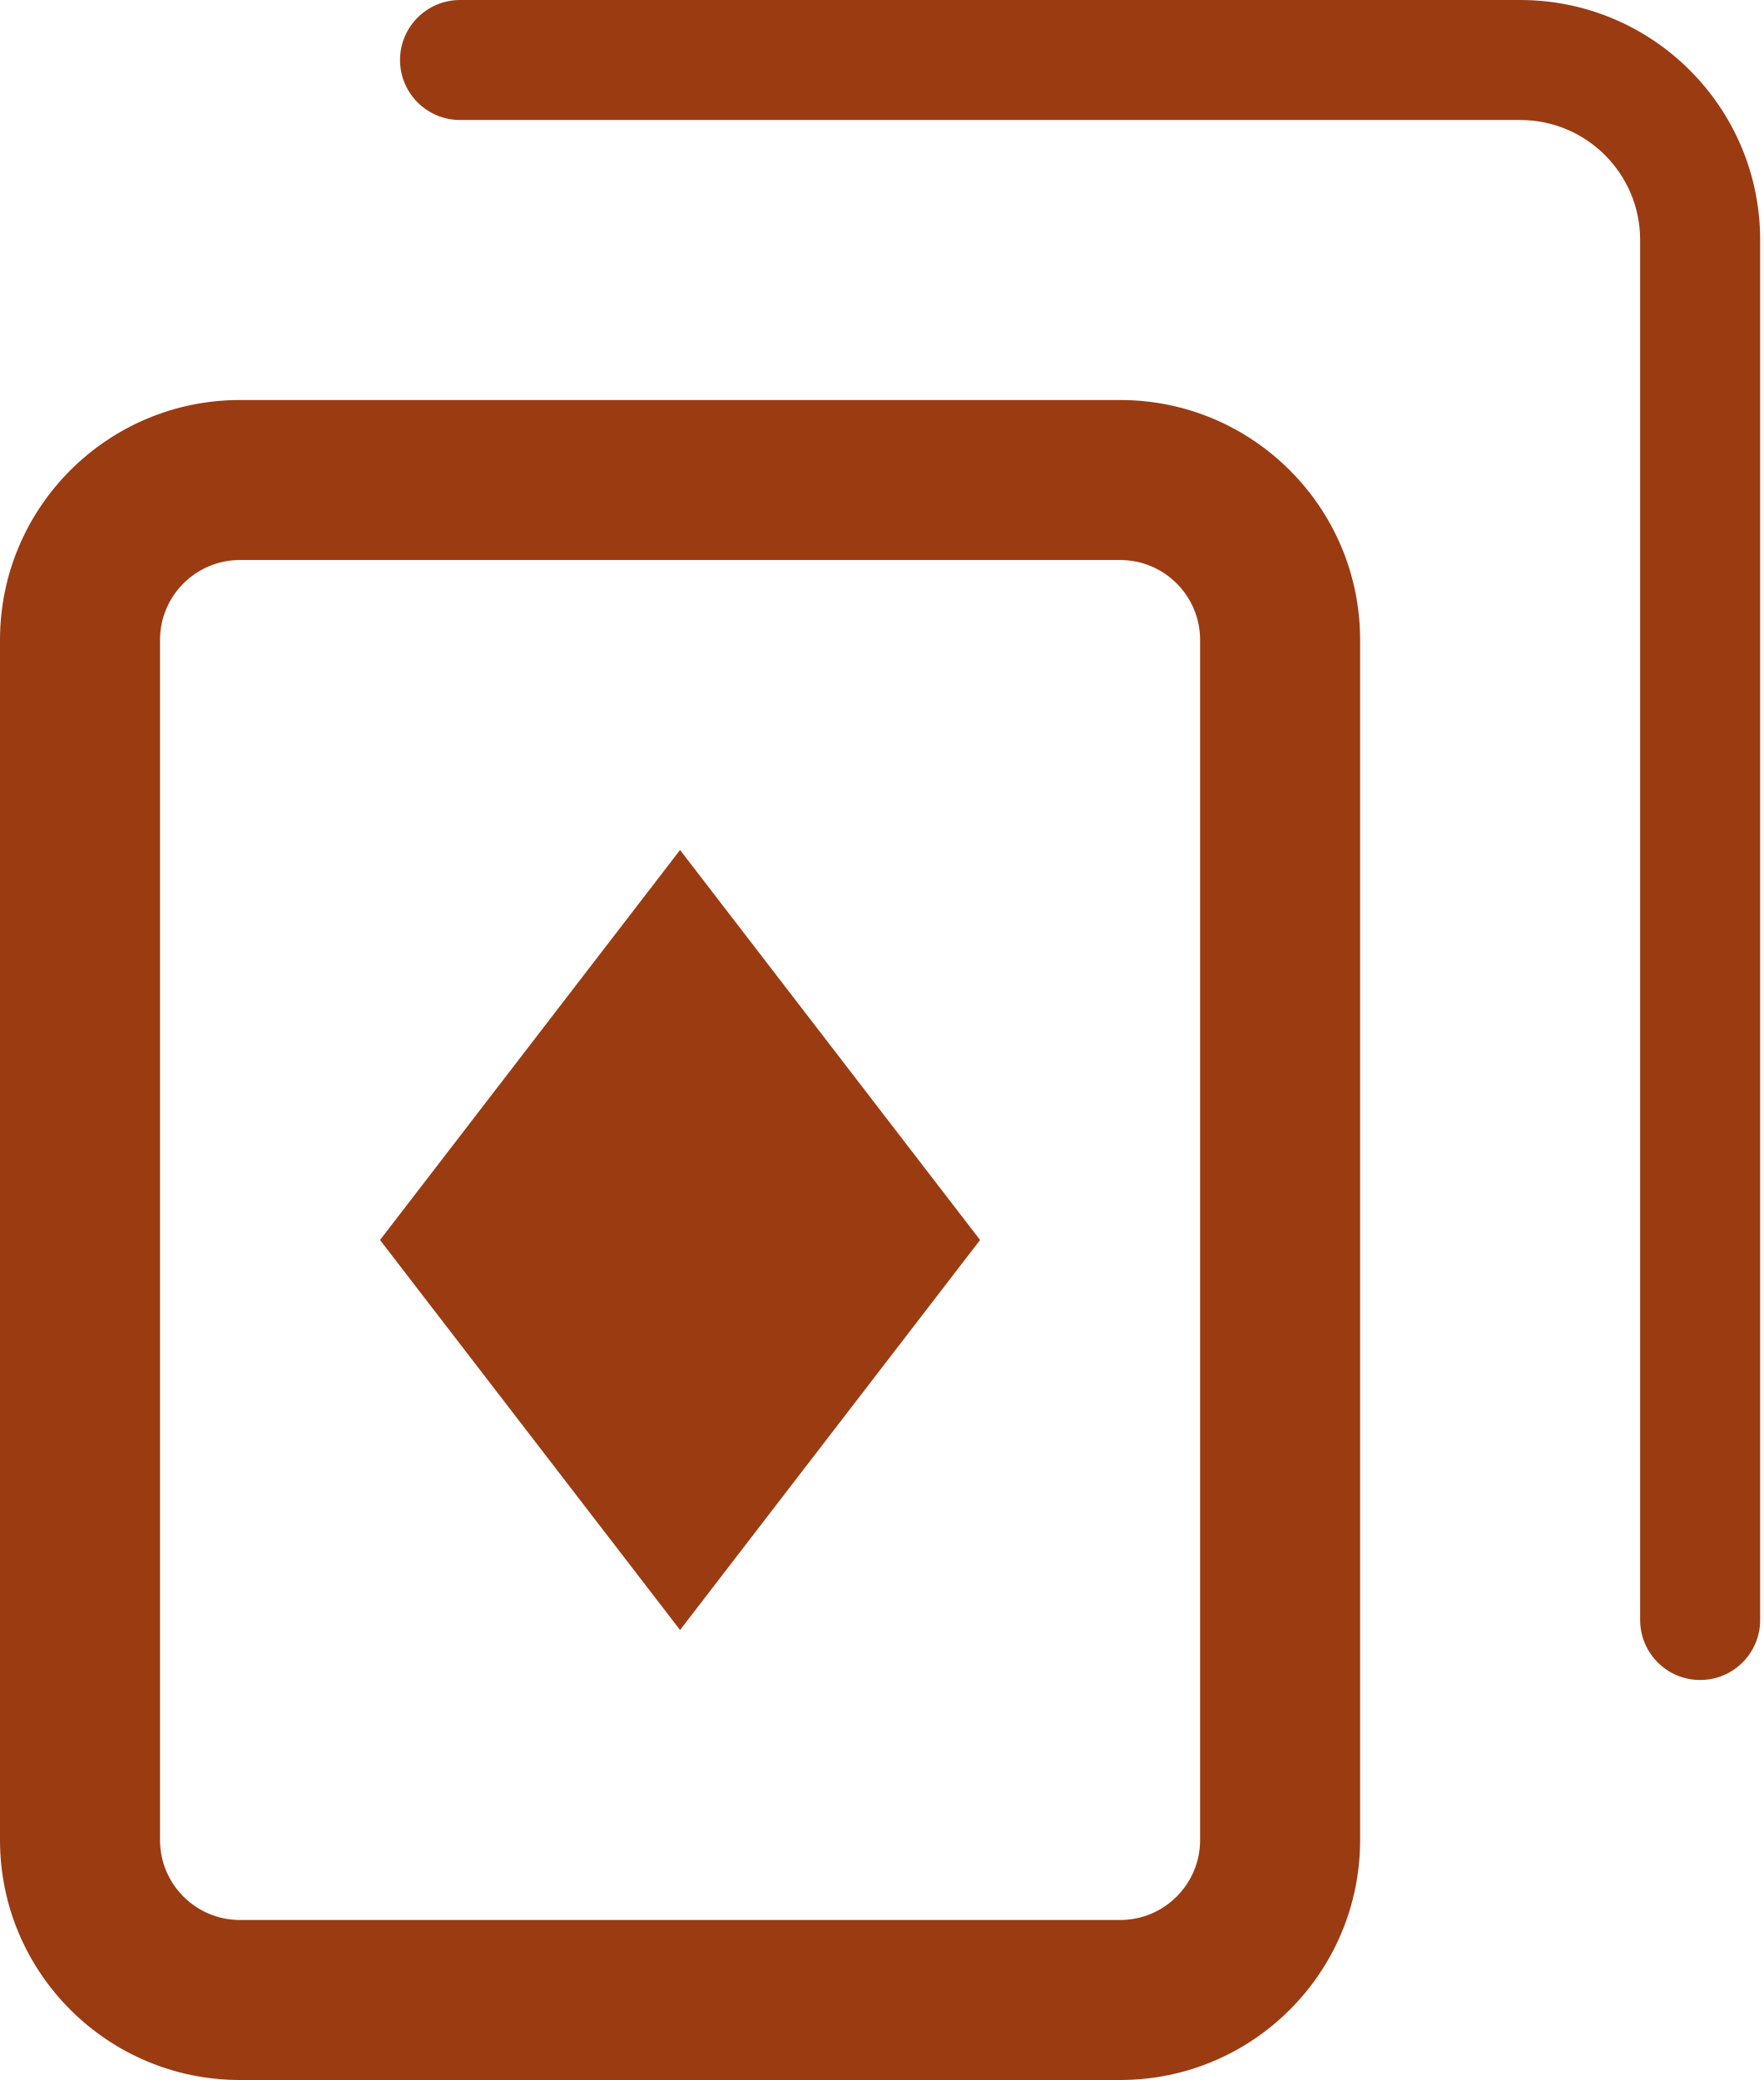
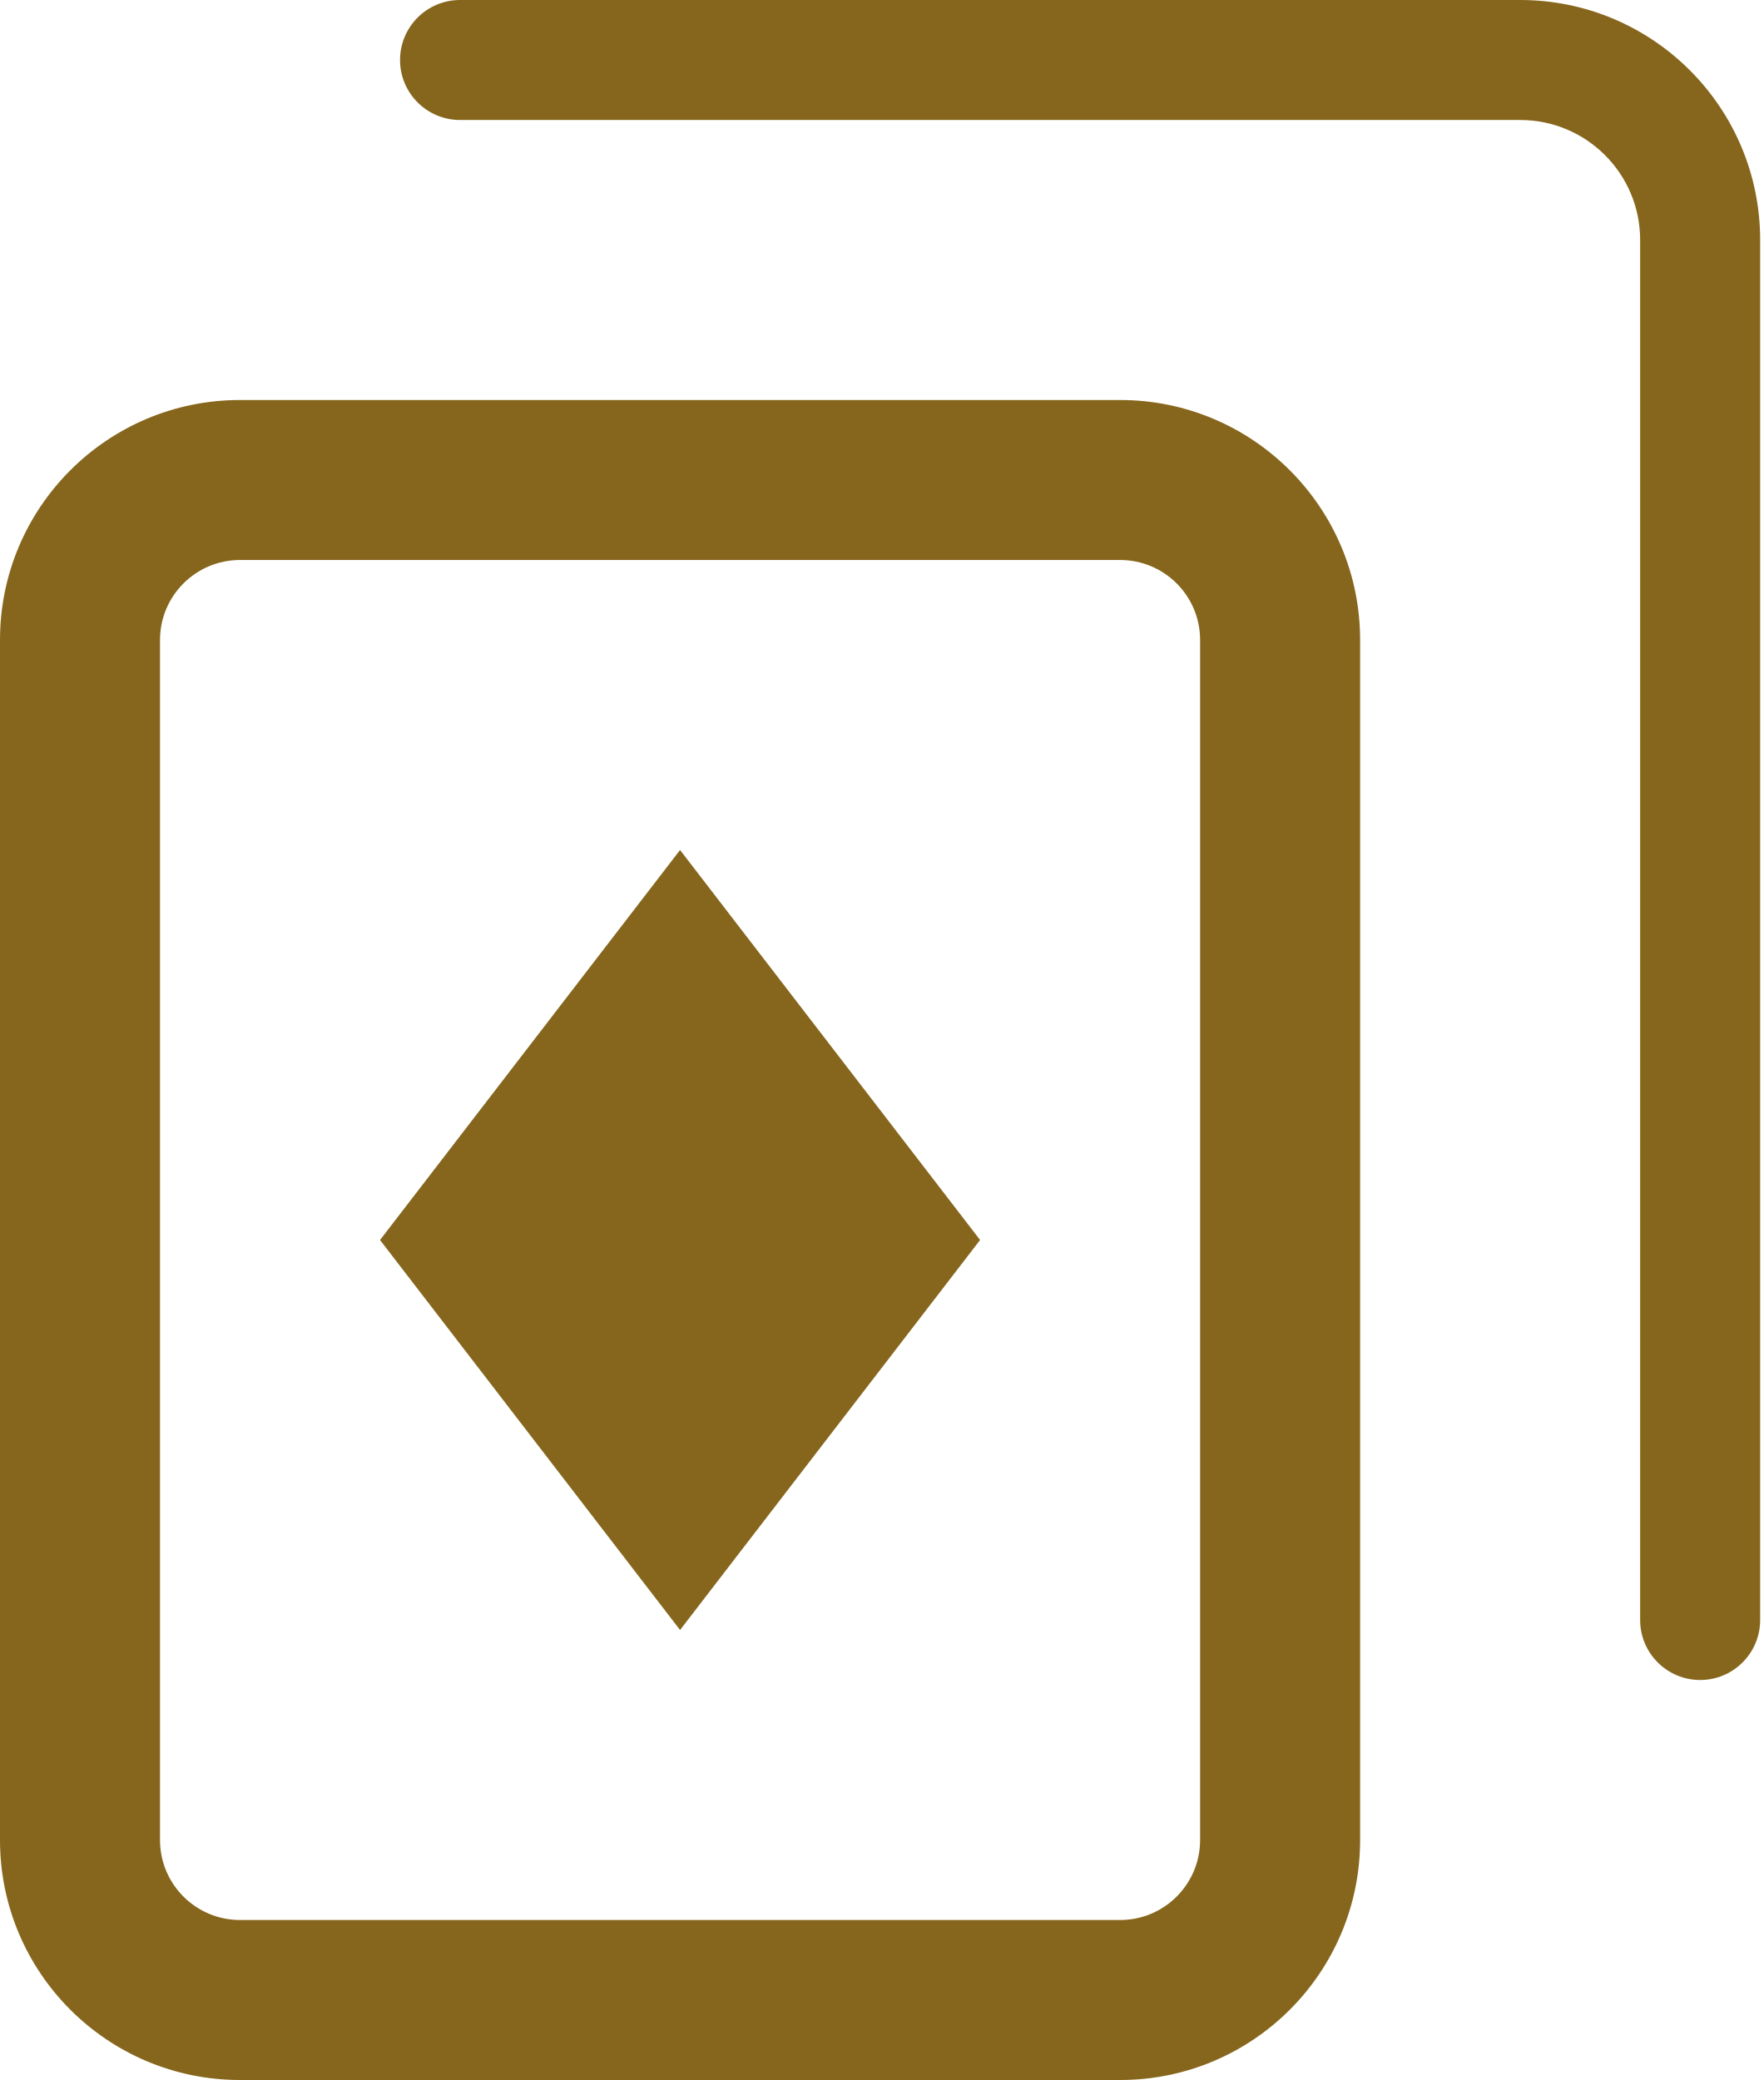
<svg xmlns="http://www.w3.org/2000/svg" width="217" height="256" viewBox="0 0 217 256">
  <g id="cambridge-tcg">
    <g id="mark">
-       <path id="mark-back-card" d="M56.615 0 L187.077 0 C203.391 0 216.615 13.224 216.615 29.538 L216.615 199.385 C216.615 203.463 213.309 206.769 209.231 206.769 C205.152 206.769 201.846 203.463 201.846 199.385 L201.846 29.538 C201.846 21.382 195.233 14.769 187.077 14.769 L56.615 14.769 C52.537 14.769 49.231 11.463 49.231 7.385 C49.231 3.306 52.537 0 56.615 0 Z" fill="#9b3b12" />
-       <path id="mark-front-card" d="M29.538 49.231 L137.846 49.231 C154.16 49.231 167.385 62.455 167.385 78.769 L167.385 226.462 C167.385 242.776 154.16 256 137.846 256 L29.538 256 C13.224 256 0 242.776 0 226.462 L0 78.769 C0 62.455 13.224 49.231 29.538 49.231 Z M29.538 68.923 C24.1 68.923 19.692 73.331 19.692 78.769 L19.692 226.462 C19.692 231.9 24.1 236.308 29.538 236.308 L137.846 236.308 C143.284 236.308 147.692 231.9 147.692 226.462 L147.692 78.769 C147.692 73.331 143.284 68.923 137.846 68.923 Z" fill="#9b3b12" />
-       <path id="mark-pip" d="M83.692 104.615 L120.615 152.615 L83.692 200.615 L46.769 152.615 Z" fill="#9b3b12" />
+       <path id="mark-back-card" d="M56.615 0 L187.077 0 C203.391 0 216.615 13.224 216.615 29.538 L216.615 199.385 C216.615 203.463 213.309 206.769 209.231 206.769 C205.152 206.769 201.846 203.463 201.846 199.385 L201.846 29.538 C201.846 21.382 195.233 14.769 187.077 14.769 L56.615 14.769 C52.537 14.769 49.231 11.463 49.231 7.385 C49.231 3.306 52.537 0 56.615 0 Z" fill="#86661c" />
+       <path id="mark-front-card" d="M29.538 49.231 L137.846 49.231 C154.16 49.231 167.385 62.455 167.385 78.769 L167.385 226.462 C167.385 242.776 154.16 256 137.846 256 L29.538 256 C13.224 256 0 242.776 0 226.462 L0 78.769 C0 62.455 13.224 49.231 29.538 49.231 Z M29.538 68.923 C24.1 68.923 19.692 73.331 19.692 78.769 L19.692 226.462 C19.692 231.9 24.1 236.308 29.538 236.308 L137.846 236.308 C143.284 236.308 147.692 231.9 147.692 226.462 L147.692 78.769 C147.692 73.331 143.284 68.923 137.846 68.923 Z" fill="#86661c" />
+       <path id="mark-pip" d="M83.692 104.615 L120.615 152.615 L83.692 200.615 L46.769 152.615 Z" fill="#86661c" />
    </g>
  </g>
</svg>
